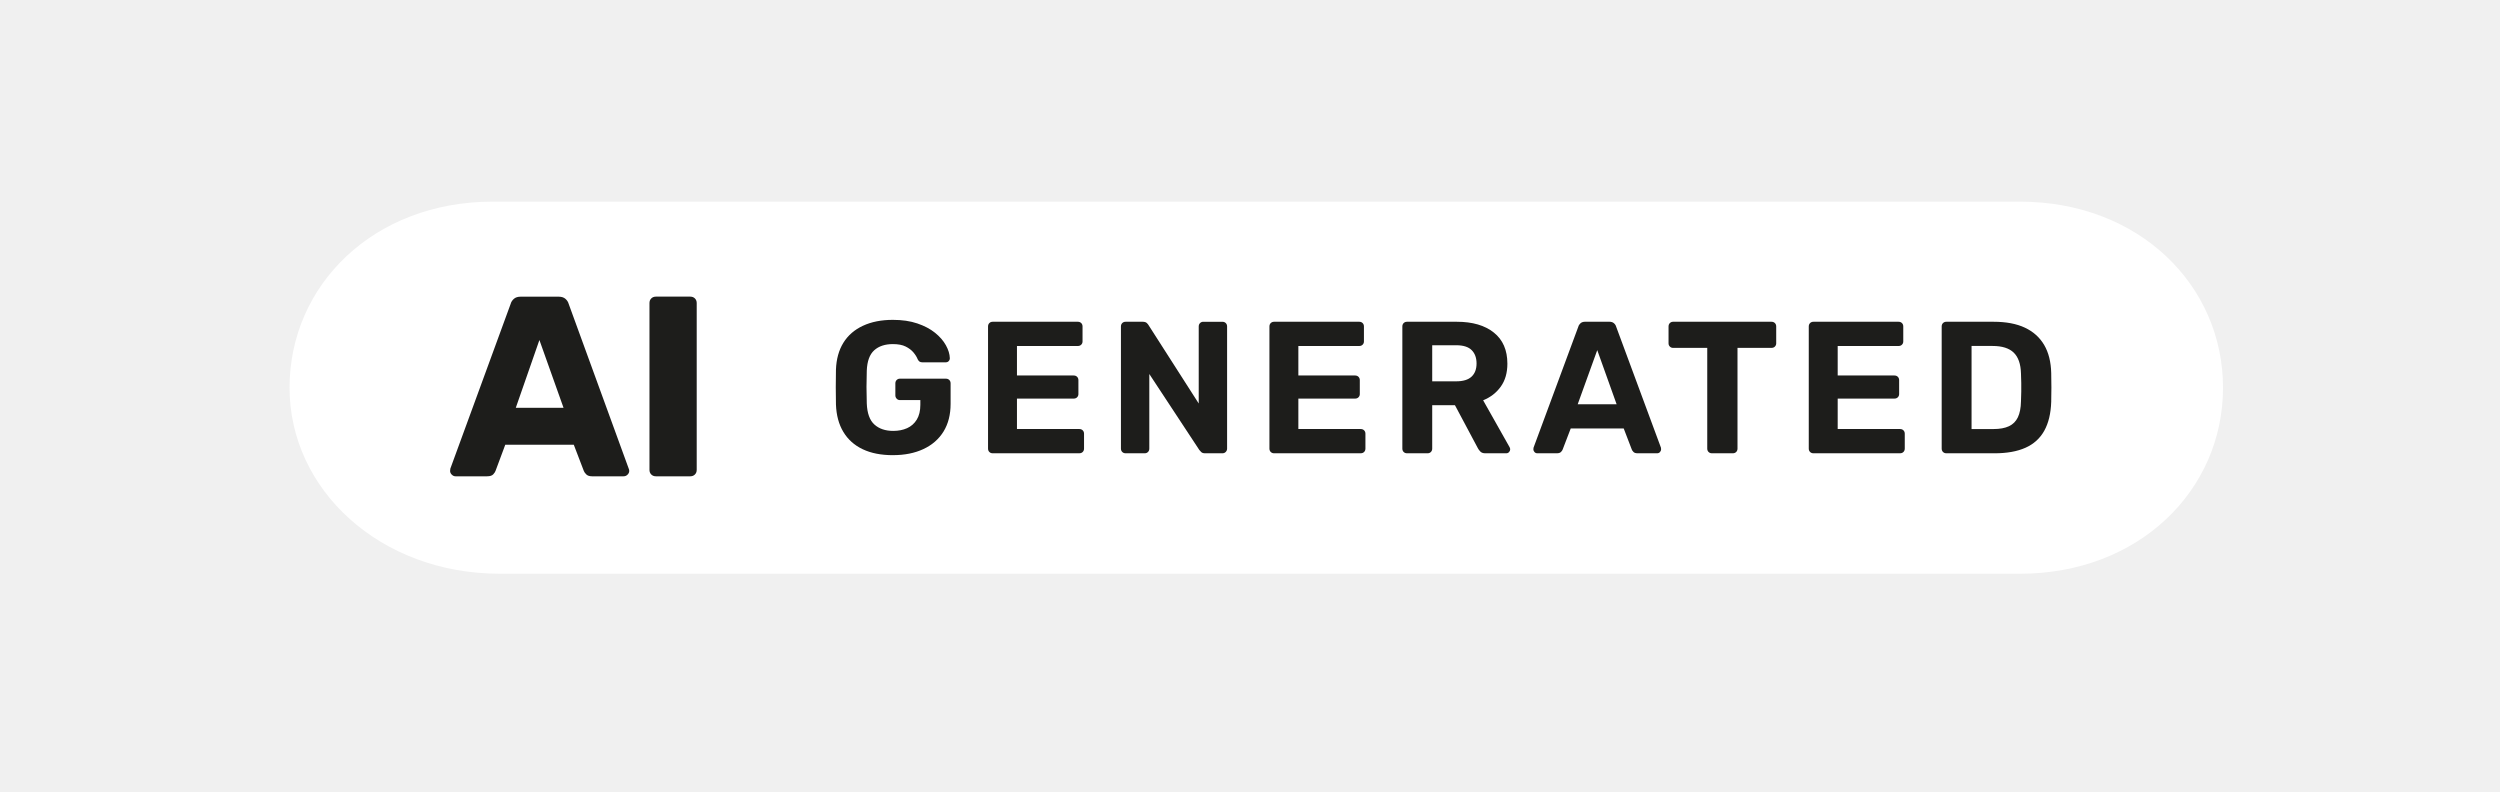
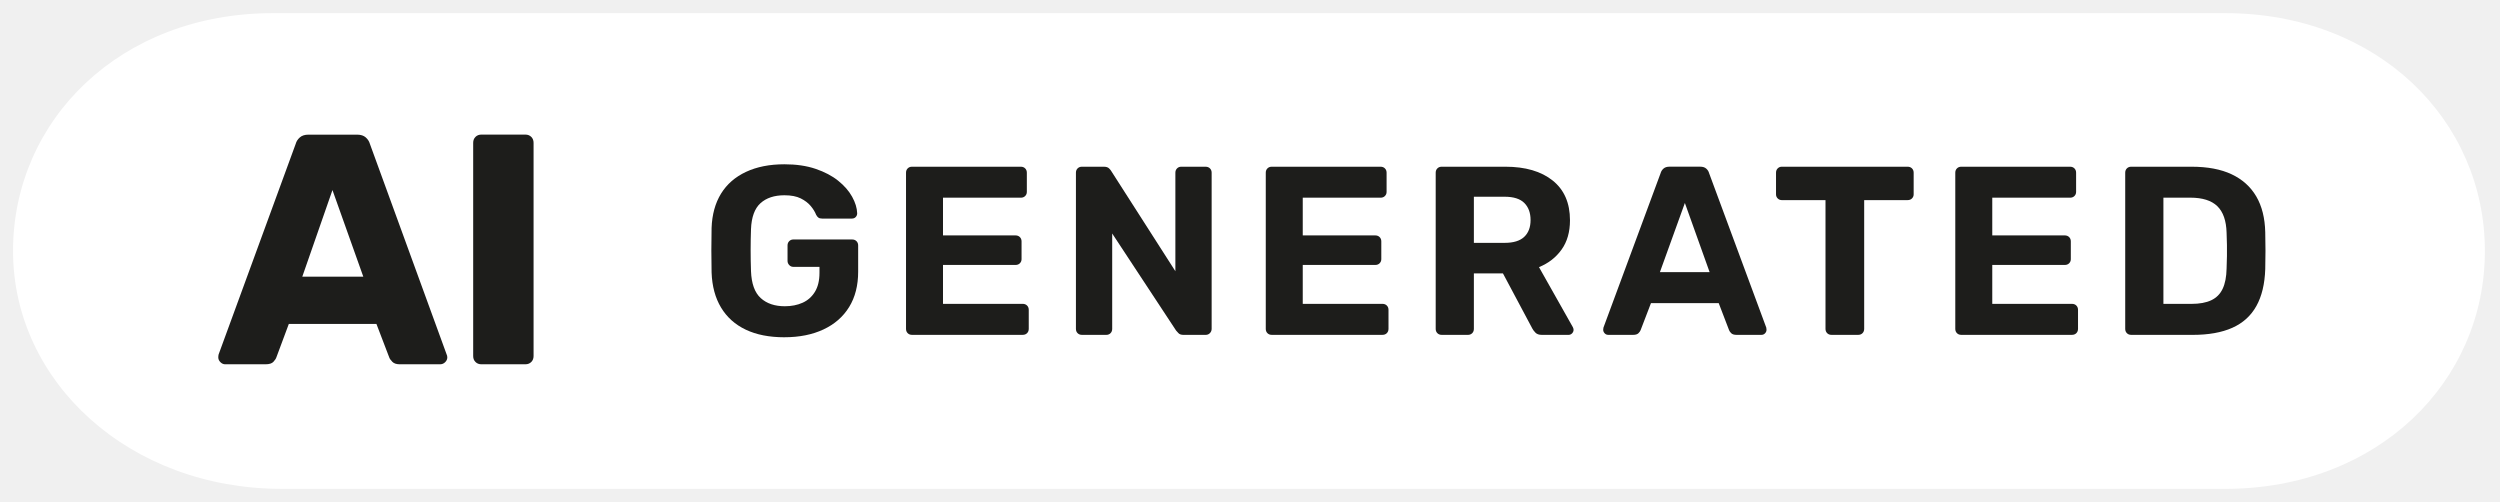
- <svg xmlns="http://www.w3.org/2000/svg" id="Calque_1" data-name="Calque 1" viewBox="0 0 1789.84 566.93">
+ <svg xmlns="http://www.w3.org/2000/svg" id="ai-label" data-name="AI label" viewBox="200 137 1400 281">
  <defs>
    <style>
      .cls-1 {
        fill: #fff;
        fill-rule: evenodd;
      }

      .cls-2 {
        fill: #1d1d1b;
      }
    </style>
  </defs>
  <path class="cls-1" d="M352.84,410.77h1093.16c85.55,0,145.54-59.94,145.54-133.2h0c0-73.27-59.99-133.21-145.54-133.21H352.84c-85.55,0-145.54,59.94-145.54,133.2h0c0,73.26,64.99,133.2,150.54,133.2" />
  <g>
    <path class="cls-2" d="M326.09,341c-.98,0-1.87-.4-2.66-1.19-.8-.79-1.19-1.68-1.19-2.66,0-.61.06-1.16.18-1.65l43.18-117.96c.37-1.35,1.13-2.54,2.3-3.58,1.16-1.04,2.79-1.56,4.87-1.56h27.19c2.08,0,3.7.52,4.87,1.56,1.16,1.04,1.93,2.24,2.3,3.58l42.99,117.96c.24.49.37,1.04.37,1.65,0,.98-.4,1.87-1.19,2.66-.8.8-1.75,1.19-2.85,1.19h-22.6c-1.84,0-3.22-.46-4.13-1.38-.92-.92-1.5-1.75-1.75-2.48l-7.17-18.74h-49.06l-6.98,18.74c-.25.74-.8,1.56-1.65,2.48-.86.92-2.33,1.38-4.41,1.38h-22.6ZM369.27,291.94h34.18l-17.27-48.51-16.9,48.51Z" />
    <path class="cls-2" d="M469.58,341c-1.35,0-2.45-.43-3.31-1.29-.86-.86-1.29-1.96-1.29-3.31v-119.43c0-1.35.43-2.45,1.29-3.31s1.96-1.29,3.31-1.29h24.62c1.35,0,2.45.43,3.31,1.29.86.86,1.29,1.96,1.29,3.31v119.43c0,1.35-.43,2.45-1.29,3.31s-1.96,1.29-3.31,1.29h-24.62Z" />
  </g>
  <g>
    <path class="cls-2" d="M639.25,325.87c-8.43,0-15.63-1.41-21.59-4.24-5.97-2.83-10.58-6.95-13.86-12.38-3.27-5.42-5.04-11.99-5.31-19.71-.09-3.86-.13-7.98-.13-12.38s.04-8.56.13-12.51c.27-7.53,2.04-13.94,5.31-19.24,3.27-5.29,7.94-9.35,13.99-12.17,6.05-2.83,13.2-4.24,21.46-4.24,6.64,0,12.46.85,17.49,2.56,5.02,1.7,9.24,3.92,12.65,6.66,3.41,2.74,6.01,5.72,7.8,8.95,1.79,3.23,2.74,6.32,2.83,9.28,0,.81-.27,1.5-.81,2.08-.54.58-1.26.87-2.15.87h-16.68c-.9,0-1.59-.18-2.08-.54-.49-.36-.92-.9-1.28-1.61-.63-1.61-1.64-3.25-3.03-4.91-1.39-1.66-3.25-3.07-5.58-4.24-2.33-1.16-5.38-1.75-9.15-1.75-5.65,0-10.11,1.48-13.39,4.44-3.27,2.96-5.04,7.8-5.31,14.53-.27,7.71-.27,15.56,0,23.54.27,7,2.08,12.02,5.45,15.07,3.36,3.05,7.87,4.57,13.52,4.57,3.68,0,6.97-.65,9.89-1.95,2.91-1.3,5.22-3.34,6.93-6.12,1.7-2.78,2.56-6.32,2.56-10.63v-3.36h-14.66c-.9,0-1.66-.34-2.29-1.01-.63-.67-.94-1.46-.94-2.35v-8.61c0-.99.31-1.79.94-2.42.63-.63,1.39-.94,2.29-.94h32.96c.99,0,1.79.31,2.42.94.63.63.94,1.44.94,2.42v14.66c0,7.71-1.68,14.31-5.04,19.78-3.36,5.47-8.16,9.66-14.39,12.58-6.23,2.92-13.52,4.37-21.86,4.37Z" />
    <path class="cls-2" d="M710.73,324.52c-.99,0-1.79-.31-2.42-.94-.63-.63-.94-1.43-.94-2.42v-87.44c0-.99.31-1.79.94-2.42s1.43-.94,2.42-.94h60.94c.99,0,1.79.32,2.42.94.63.63.94,1.44.94,2.42v10.76c0,.9-.32,1.66-.94,2.29-.63.63-1.44.94-2.42.94h-43.59v21.12h40.63c.99,0,1.79.32,2.42.94.63.63.94,1.44.94,2.42v9.95c0,.9-.32,1.66-.94,2.29s-1.44.94-2.42.94h-40.63v21.79h44.66c.99,0,1.79.32,2.42.94.63.63.94,1.44.94,2.42v10.63c0,.99-.32,1.79-.94,2.42s-1.44.94-2.42.94h-62.02Z" />
    <path class="cls-2" d="M805.88,324.52c-.99,0-1.79-.31-2.42-.94-.63-.63-.94-1.43-.94-2.42v-87.44c0-.99.31-1.79.94-2.42s1.43-.94,2.42-.94h12.24c1.34,0,2.33.32,2.96.94.63.63,1.03,1.12,1.21,1.48l35.92,56.1v-55.15c0-.99.31-1.79.94-2.42s1.39-.94,2.29-.94h13.72c.99,0,1.79.32,2.42.94.63.63.94,1.44.94,2.42v87.44c0,.9-.32,1.68-.94,2.35-.63.67-1.44,1.01-2.42,1.01h-12.38c-1.35,0-2.31-.34-2.89-1.01-.58-.67-1.01-1.14-1.28-1.41l-35.78-54.35v53.41c0,.99-.32,1.79-.94,2.42s-1.44.94-2.42.94h-13.59Z" />
    <path class="cls-2" d="M912.19,324.52c-.99,0-1.79-.31-2.42-.94-.63-.63-.94-1.43-.94-2.42v-87.44c0-.99.31-1.79.94-2.42s1.43-.94,2.42-.94h60.94c.99,0,1.79.32,2.42.94.63.63.94,1.44.94,2.42v10.76c0,.9-.32,1.66-.94,2.29-.63.63-1.44.94-2.42.94h-43.59v21.12h40.63c.99,0,1.79.32,2.42.94.63.63.94,1.44.94,2.42v9.95c0,.9-.32,1.66-.94,2.29s-1.44.94-2.42.94h-40.63v21.79h44.66c.99,0,1.79.32,2.42.94.63.63.94,1.44.94,2.42v10.63c0,.99-.32,1.79-.94,2.42s-1.44.94-2.42.94h-62.02Z" />
    <path class="cls-2" d="M1007.35,324.52c-.99,0-1.79-.31-2.42-.94-.63-.63-.94-1.43-.94-2.42v-87.44c0-.99.31-1.79.94-2.42s1.43-.94,2.42-.94h35.65c11.21,0,20.04,2.58,26.5,7.74,6.46,5.16,9.69,12.58,9.69,22.26,0,6.55-1.57,12.02-4.71,16.41-3.14,4.4-7.35,7.67-12.65,9.82l18.97,33.63c.27.54.4,1.03.4,1.48,0,.72-.27,1.37-.81,1.95-.54.58-1.21.88-2.02.88h-14.93c-1.61,0-2.82-.42-3.63-1.28-.81-.85-1.39-1.63-1.75-2.35l-16.41-30.8h-16.28v31.07c0,.99-.32,1.79-.94,2.42s-1.44.94-2.42.94h-14.66ZM1025.38,273h17.22c4.93,0,8.59-1.12,10.96-3.36,2.38-2.24,3.56-5.38,3.56-9.42s-1.17-7.22-3.5-9.55c-2.33-2.33-6.01-3.5-11.03-3.5h-17.22v25.83Z" />
    <path class="cls-2" d="M1100.62,324.52c-.81,0-1.48-.29-2.02-.88-.54-.58-.81-1.23-.81-1.95,0-.45.04-.85.13-1.21l32.02-86.5c.27-.99.81-1.84,1.61-2.56.81-.72,1.93-1.08,3.36-1.08h17.22c1.43,0,2.56.36,3.36,1.08.81.72,1.35,1.57,1.61,2.56l32.02,86.5c.09.36.13.76.13,1.21,0,.72-.27,1.37-.81,1.95-.54.58-1.21.88-2.02.88h-13.99c-1.35,0-2.33-.31-2.96-.94-.63-.63-1.03-1.21-1.21-1.75l-5.78-15.07h-37.94l-5.78,15.07c-.18.54-.58,1.12-1.21,1.75-.63.63-1.61.94-2.96.94h-13.99ZM1129.54,289.41h27.85l-13.86-38.74-13.99,38.74Z" />
    <path class="cls-2" d="M1225.64,324.52c-.99,0-1.79-.31-2.42-.94-.63-.63-.94-1.43-.94-2.42v-72.1h-24.48c-.9,0-1.66-.31-2.29-.94-.63-.63-.94-1.39-.94-2.29v-12.11c0-.99.31-1.79.94-2.42s1.39-.94,2.29-.94h70.49c.99,0,1.79.32,2.42.94.63.63.94,1.44.94,2.42v12.11c0,.9-.32,1.66-.94,2.29s-1.44.94-2.42.94h-24.35v72.1c0,.99-.32,1.79-.94,2.42s-1.44.94-2.42.94h-14.93Z" />
    <path class="cls-2" d="M1298.32,324.52c-.99,0-1.79-.31-2.42-.94-.63-.63-.94-1.43-.94-2.42v-87.44c0-.99.31-1.79.94-2.42s1.43-.94,2.42-.94h60.94c.99,0,1.79.32,2.42.94.63.63.94,1.44.94,2.42v10.76c0,.9-.32,1.66-.94,2.29-.63.63-1.44.94-2.42.94h-43.59v21.12h40.63c.99,0,1.79.32,2.42.94.63.63.94,1.44.94,2.42v9.95c0,.9-.32,1.66-.94,2.29s-1.44.94-2.42.94h-40.63v21.79h44.66c.99,0,1.79.32,2.42.94.63.63.94,1.44.94,2.42v10.63c0,.99-.32,1.79-.94,2.42s-1.44.94-2.42.94h-62.02Z" />
    <path class="cls-2" d="M1393.48,324.52c-.99,0-1.79-.31-2.42-.94-.63-.63-.94-1.43-.94-2.42v-87.44c0-.99.31-1.79.94-2.42s1.43-.94,2.42-.94h33.77c8.97,0,16.46,1.41,22.46,4.24,6.01,2.83,10.6,6.95,13.79,12.38,3.18,5.43,4.86,12.13,5.04,20.11.09,3.95.13,7.4.13,10.36s-.05,6.37-.13,10.22c-.27,8.34-1.93,15.25-4.98,20.72-3.05,5.47-7.53,9.53-13.45,12.17-5.92,2.65-13.32,3.97-22.2,3.97h-34.44ZM1411.51,307.17h15.74c4.48,0,8.16-.67,11.03-2.02,2.87-1.35,5-3.47,6.39-6.39,1.39-2.91,2.13-6.7,2.22-11.37.09-2.6.16-4.93.2-7,.04-2.06.04-4.12,0-6.19-.05-2.06-.11-4.35-.2-6.86-.18-6.73-1.91-11.68-5.18-14.87-3.27-3.18-8.32-4.78-15.13-4.78h-15.07v59.46Z" />
  </g>
</svg>
